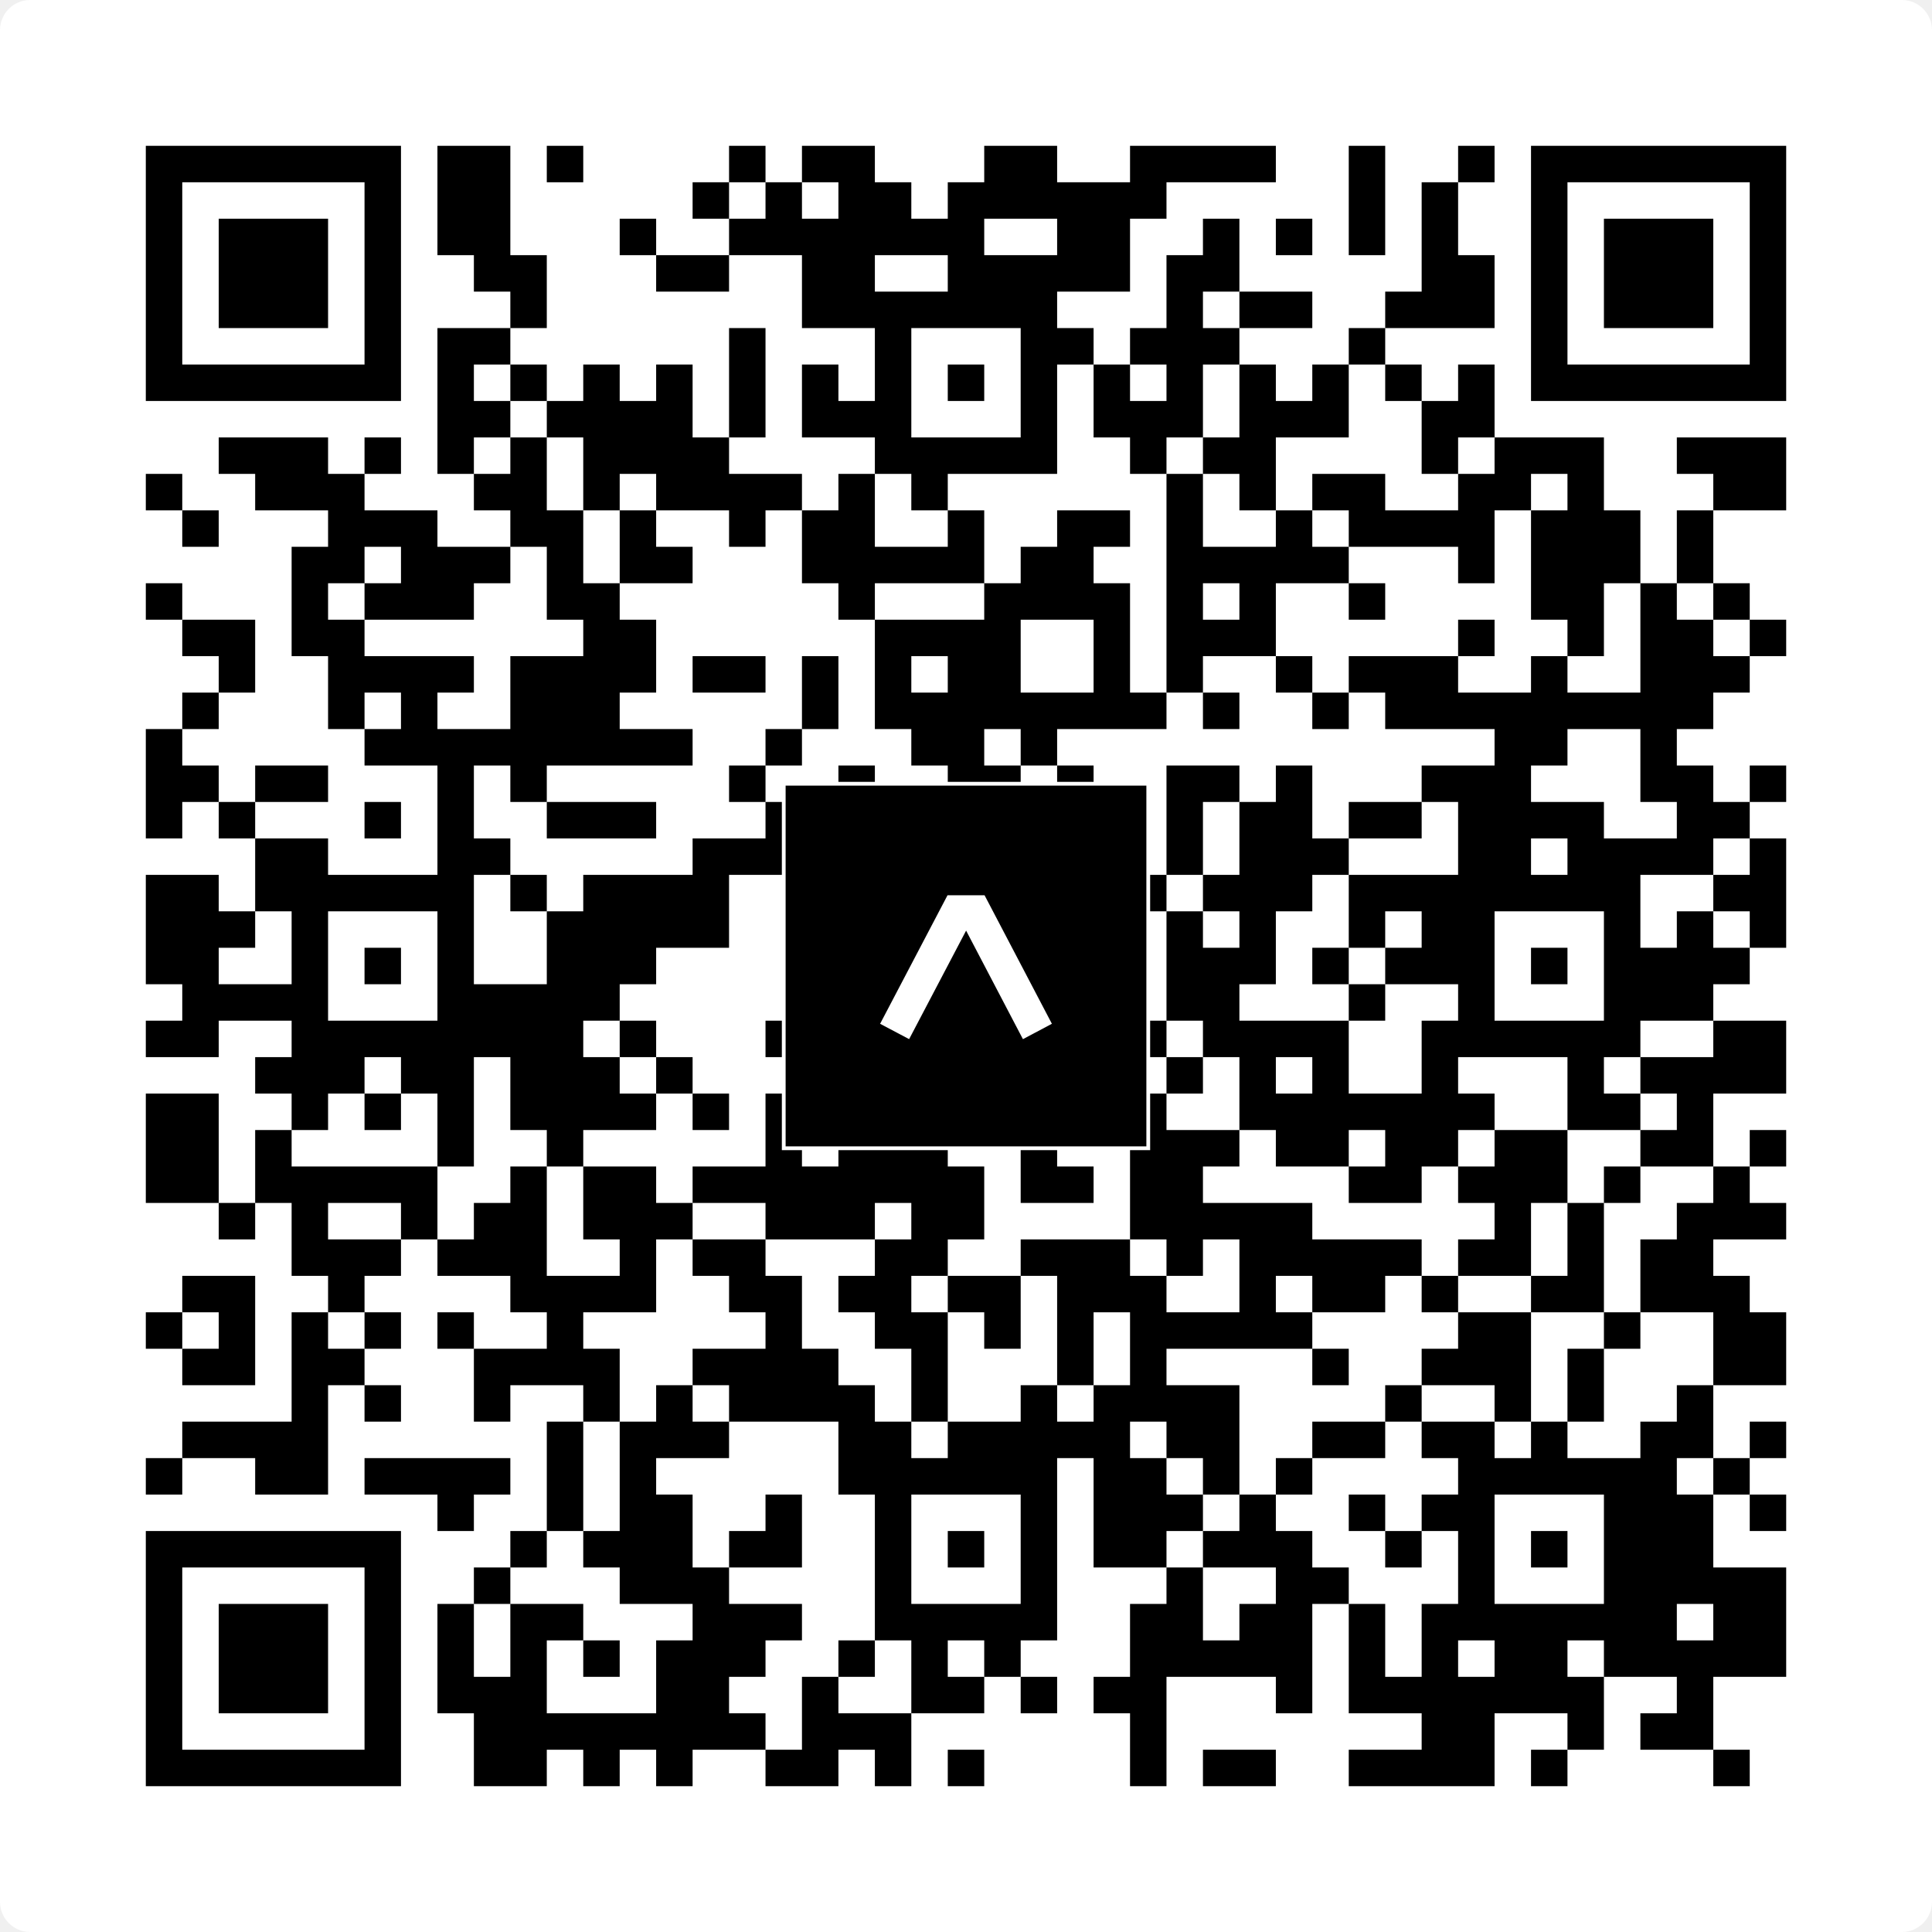
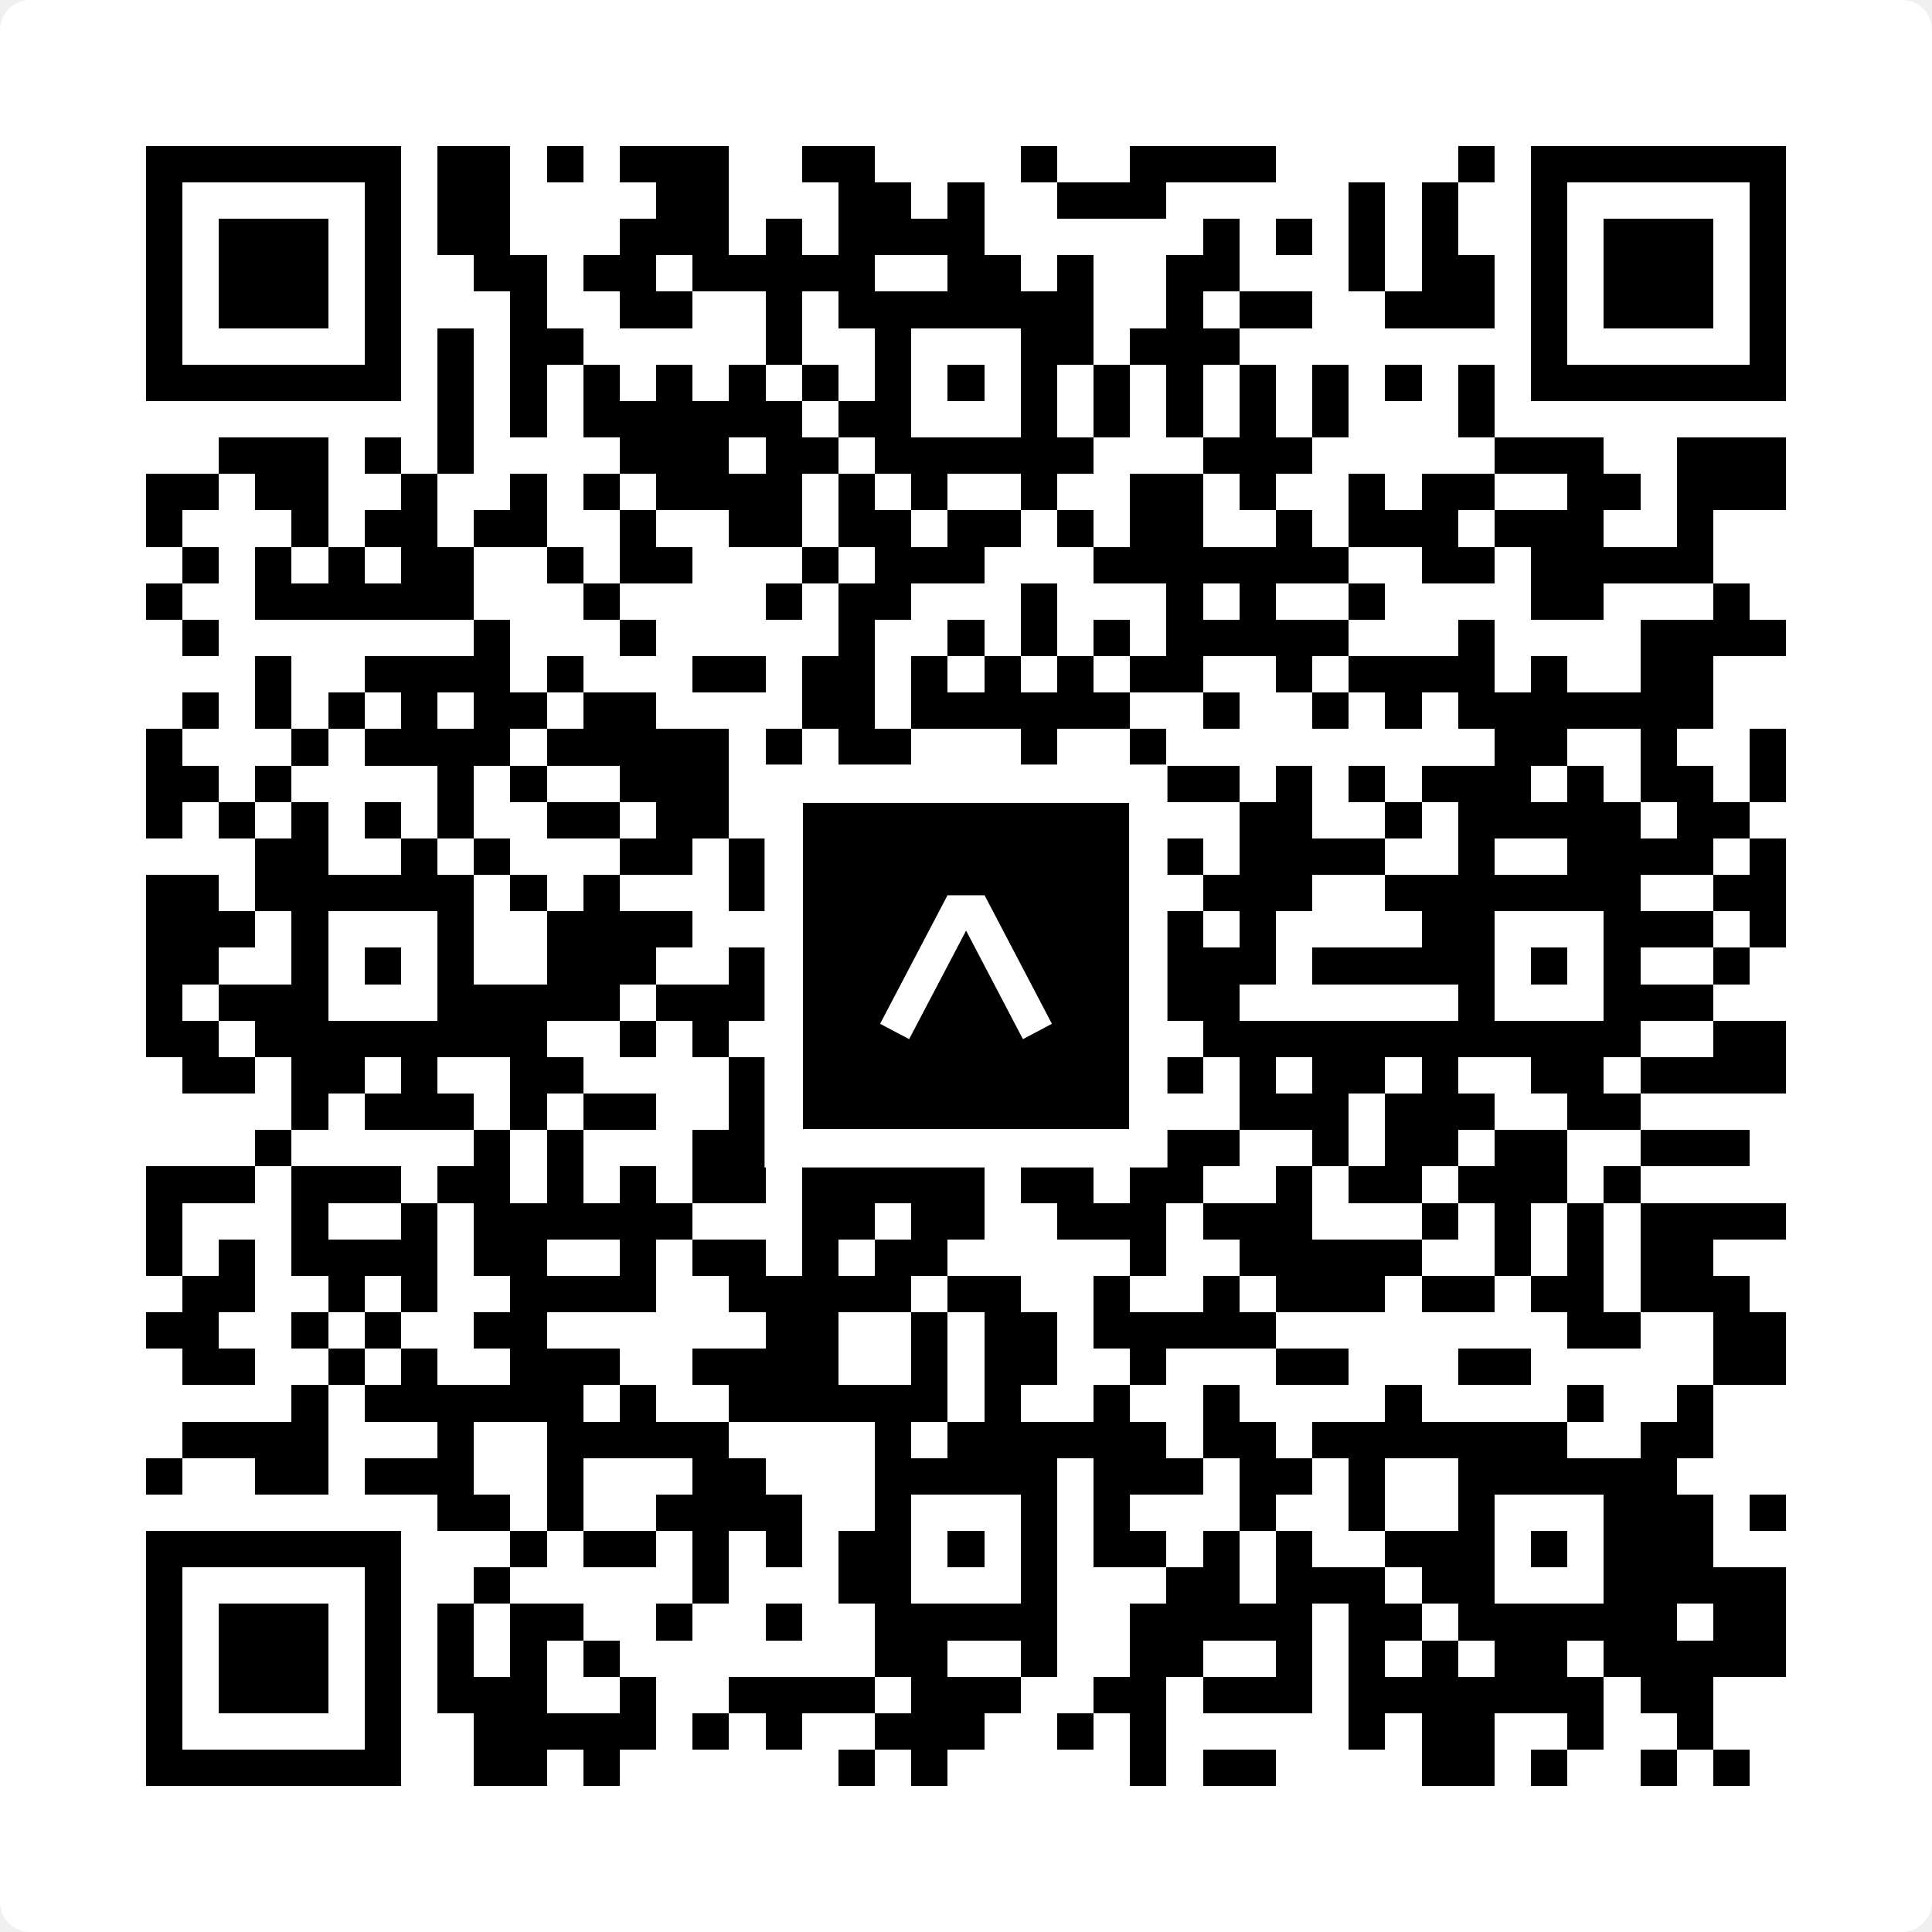
<svg xmlns="http://www.w3.org/2000/svg" width="512" height="512" viewBox="0 0 512 512" fill="none">
  <path d="M0 8C0 3.582 3.582 0 8 0H504C508.418 0 512 3.582 512 8V504C512 508.418 508.418 512 504 512H8C3.582 512 0 508.418 0 504V8Z" fill="white" />
-   <svg viewBox="0 0 53 53" shapeRendering="crispEdges" height="512" width="512" x="0" y="0">
-     <path stroke="#000000" d="M4 4.5h7m1 0h2m1 0h1m4 0h1m1 0h2m3 0h2m2 0h4m2 0h1m2 0h1m1 0h7M4 5.5h1m5 0h1m1 0h2m5 0h1m1 0h1m1 0h2m1 0h6m5 0h1m1 0h1m2 0h1m5 0h1M4 6.5h1m1 0h3m1 0h1m1 0h2m3 0h1m2 0h7m2 0h2m2 0h1m1 0h1m1 0h1m1 0h1m2 0h1m1 0h3m1 0h1M4 7.5h1m1 0h3m1 0h1m2 0h2m3 0h2m2 0h2m2 0h5m1 0h2m5 0h2m1 0h1m1 0h3m1 0h1M4 8.5h1m1 0h3m1 0h1m3 0h1m7 0h7m3 0h1m1 0h2m2 0h3m1 0h1m1 0h3m1 0h1M4 9.5h1m5 0h1m1 0h2m6 0h1m3 0h1m3 0h2m1 0h3m3 0h1m4 0h1m5 0h1M4 10.5h7m1 0h1m1 0h1m1 0h1m1 0h1m1 0h1m1 0h1m1 0h1m1 0h1m1 0h1m1 0h1m1 0h1m1 0h1m1 0h1m1 0h1m1 0h1m1 0h7M12 11.5h2m1 0h4m1 0h1m1 0h3m3 0h1m1 0h3m1 0h3m2 0h2M6 12.5h3m1 0h1m1 0h1m1 0h1m1 0h4m4 0h5m2 0h1m1 0h2m4 0h1m1 0h3m2 0h3M4 13.5h1m2 0h3m3 0h2m1 0h1m1 0h4m1 0h1m1 0h1m6 0h1m1 0h1m1 0h2m2 0h2m1 0h1m3 0h2M5 14.5h1m3 0h3m2 0h2m1 0h1m2 0h1m1 0h2m2 0h1m2 0h2m1 0h1m2 0h1m1 0h4m1 0h3m1 0h1M8 15.5h2m1 0h3m1 0h1m1 0h2m3 0h5m1 0h2m2 0h5m3 0h1m1 0h3m1 0h1M4 16.5h1m3 0h1m1 0h3m2 0h2m6 0h1m3 0h4m1 0h1m1 0h1m2 0h1m4 0h2m1 0h1m1 0h1M5 17.5h2m1 0h2m6 0h2m6 0h4m2 0h1m1 0h3m5 0h1m2 0h1m1 0h2m1 0h1M6 18.5h1m2 0h4m1 0h4m1 0h2m1 0h1m1 0h1m1 0h2m2 0h1m1 0h1m2 0h1m1 0h3m2 0h1m2 0h3M5 19.5h1m3 0h1m1 0h1m2 0h3m5 0h1m1 0h8m1 0h1m2 0h1m1 0h9M4 20.5h1m5 0h9m2 0h1m3 0h2m1 0h1m12 0h2m2 0h1M4 21.5h2m1 0h2m3 0h1m1 0h1m5 0h1m2 0h1m2 0h2m1 0h1m2 0h2m1 0h1m3 0h3m3 0h2m1 0h1M4 22.5h1m1 0h1m3 0h1m1 0h1m2 0h3m3 0h2m3 0h2m1 0h1m2 0h1m1 0h2m1 0h2m1 0h4m2 0h2M7 23.5h2m3 0h2m5 0h4m1 0h6m2 0h1m1 0h3m3 0h2m1 0h4m1 0h1M4 24.5h2m1 0h6m1 0h1m1 0h4m3 0h6m2 0h1m1 0h3m1 0h8m2 0h2M4 25.5h3m1 0h1m3 0h1m2 0h5m3 0h2m3 0h1m3 0h1m1 0h1m2 0h1m1 0h2m3 0h1m1 0h1m1 0h1M4 26.5h2m2 0h1m1 0h1m1 0h1m2 0h3m4 0h1m1 0h1m1 0h1m1 0h1m1 0h1m1 0h3m1 0h1m1 0h3m1 0h1m1 0h4M5 27.5h4m3 0h5m6 0h2m3 0h1m1 0h1m1 0h2m3 0h1m2 0h1m3 0h3M4 28.5h2m2 0h8m1 0h1m3 0h8m1 0h2m1 0h4m2 0h6m2 0h2M7 29.5h3m1 0h2m1 0h3m1 0h1m3 0h3m2 0h1m2 0h1m1 0h1m1 0h1m1 0h1m2 0h1m3 0h1m1 0h4M4 30.5h2m2 0h1m1 0h1m1 0h1m1 0h4m1 0h1m1 0h1m3 0h7m2 0h7m2 0h2m1 0h1M4 31.5h2m1 0h1m4 0h1m2 0h1m5 0h1m1 0h3m2 0h1m2 0h3m1 0h2m1 0h2m1 0h2m2 0h2m1 0h1M4 32.5h2m1 0h5m2 0h1m1 0h2m1 0h8m1 0h2m1 0h2m4 0h2m1 0h3m1 0h1m2 0h1M6 33.5h1m1 0h1m2 0h1m1 0h2m1 0h3m2 0h3m1 0h2m4 0h5m5 0h1m1 0h1m2 0h3M8 34.5h3m1 0h3m2 0h1m1 0h2m3 0h2m2 0h3m1 0h1m1 0h5m1 0h2m1 0h1m1 0h2M5 35.5h2m2 0h1m4 0h4m2 0h2m1 0h2m1 0h2m1 0h3m2 0h1m1 0h2m1 0h1m2 0h2m1 0h3M4 36.5h1m1 0h1m1 0h1m1 0h1m1 0h1m2 0h1m5 0h1m2 0h2m1 0h1m1 0h1m1 0h5m4 0h2m2 0h1m2 0h2M5 37.5h2m1 0h2m3 0h4m2 0h4m2 0h1m3 0h1m1 0h1m4 0h1m2 0h3m1 0h1m3 0h2M8 38.5h1m1 0h1m2 0h1m2 0h1m1 0h1m1 0h4m1 0h1m2 0h1m1 0h4m4 0h1m2 0h1m1 0h1m2 0h1M5 39.5h4m6 0h1m1 0h3m3 0h2m1 0h5m1 0h2m2 0h2m1 0h2m1 0h1m2 0h2m1 0h1M4 40.5h1m2 0h2m1 0h4m1 0h1m1 0h1m5 0h6m1 0h2m1 0h1m1 0h1m4 0h6m1 0h1M12 41.5h1m2 0h1m1 0h2m2 0h1m2 0h1m3 0h1m1 0h3m1 0h1m2 0h1m1 0h2m3 0h3m1 0h1M4 42.5h7m3 0h1m1 0h3m1 0h2m2 0h1m1 0h1m1 0h1m1 0h2m1 0h3m2 0h1m1 0h1m1 0h1m1 0h3M4 43.5h1m5 0h1m2 0h1m3 0h3m4 0h1m3 0h1m3 0h1m2 0h2m3 0h1m3 0h5M4 44.5h1m1 0h3m1 0h1m1 0h1m1 0h2m3 0h3m2 0h5m2 0h2m1 0h2m1 0h1m1 0h7m1 0h2M4 45.5h1m1 0h3m1 0h1m1 0h1m1 0h1m1 0h1m1 0h3m2 0h1m1 0h1m1 0h1m3 0h5m1 0h1m1 0h1m1 0h2m1 0h5M4 46.5h1m1 0h3m1 0h1m1 0h3m3 0h2m2 0h1m2 0h2m1 0h1m1 0h2m3 0h1m1 0h7m2 0h1M4 47.5h1m5 0h1m2 0h8m1 0h3m6 0h1m7 0h2m2 0h1m1 0h2M4 48.5h7m2 0h2m1 0h1m1 0h1m2 0h2m1 0h1m1 0h1m4 0h1m1 0h2m2 0h4m1 0h1m4 0h1" />
+   <svg viewBox="0 0 53 53" shape-rendering="crispEdges" height="512" width="512" x="0" y="0">
+     <path stroke="#000000" d="M4 4.5h7m1 0h2m1 0h1m1 0h3m2 0h2m4 0h1m2 0h4m5 0h1m1 0h7M4 5.5h1m5 0h1m1 0h2m4 0h2m3 0h2m1 0h1m2 0h3m5 0h1m1 0h1m2 0h1m5 0h1M4 6.5h1m1 0h3m1 0h1m1 0h2m3 0h3m1 0h1m1 0h4m6 0h1m1 0h1m1 0h1m1 0h1m2 0h1m1 0h3m1 0h1M4 7.5h1m1 0h3m1 0h1m2 0h2m1 0h2m1 0h5m2 0h2m1 0h1m2 0h2m3 0h1m1 0h2m1 0h1m1 0h3m1 0h1M4 8.5h1m1 0h3m1 0h1m3 0h1m2 0h2m2 0h1m1 0h7m2 0h1m1 0h2m2 0h3m1 0h1m1 0h3m1 0h1M4 9.5h1m5 0h1m1 0h1m1 0h2m5 0h1m2 0h1m3 0h2m1 0h3m8 0h1m5 0h1M4 10.5h7m1 0h1m1 0h1m1 0h1m1 0h1m1 0h1m1 0h1m1 0h1m1 0h1m1 0h1m1 0h1m1 0h1m1 0h1m1 0h1m1 0h1m1 0h1m1 0h7M12 11.5h1m1 0h1m1 0h6m1 0h2m3 0h1m1 0h1m1 0h1m1 0h1m1 0h1m3 0h1M6 12.5h3m1 0h1m1 0h1m4 0h3m1 0h2m1 0h6m3 0h3m5 0h3m2 0h3M4 13.5h2m1 0h2m2 0h1m2 0h1m1 0h1m1 0h4m1 0h1m1 0h1m2 0h1m2 0h2m1 0h1m2 0h1m1 0h2m2 0h2m1 0h3M4 14.5h1m3 0h1m1 0h2m1 0h2m2 0h1m2 0h2m1 0h2m1 0h2m1 0h1m1 0h2m2 0h1m1 0h3m1 0h3m2 0h1M5 15.5h1m1 0h1m1 0h1m1 0h2m2 0h1m1 0h2m3 0h1m1 0h3m3 0h7m2 0h2m1 0h5M4 16.5h1m2 0h6m3 0h1m4 0h1m1 0h2m3 0h1m3 0h1m1 0h1m2 0h1m4 0h2m3 0h1M5 17.5h1m7 0h1m3 0h1m5 0h1m2 0h1m1 0h1m1 0h1m1 0h5m3 0h1m4 0h4M7 18.5h1m2 0h4m1 0h1m3 0h2m1 0h2m1 0h1m1 0h1m1 0h1m1 0h2m2 0h1m1 0h4m1 0h1m2 0h2M5 19.5h1m1 0h1m1 0h1m1 0h1m1 0h2m1 0h2m4 0h2m1 0h6m2 0h1m2 0h1m1 0h1m1 0h7M4 20.5h1m3 0h1m1 0h4m1 0h5m1 0h1m1 0h2m3 0h1m2 0h1m9 0h2m2 0h1m2 0h1M4 21.5h2m1 0h1m4 0h1m1 0h1m2 0h3m5 0h3m1 0h1m1 0h3m1 0h1m1 0h1m1 0h3m1 0h1m1 0h2m1 0h1M4 22.5h1m1 0h1m1 0h1m1 0h1m1 0h1m2 0h2m1 0h2m1 0h2m1 0h2m1 0h1m1 0h1m1 0h1m2 0h2m2 0h1m1 0h5m1 0h2M7 23.5h2m2 0h1m1 0h1m3 0h2m1 0h3m4 0h3m2 0h1m1 0h4m2 0h1m2 0h4m1 0h1M4 24.5h2m1 0h6m1 0h1m1 0h1m3 0h1m3 0h5m2 0h1m1 0h3m2 0h7m2 0h2M4 25.5h3m1 0h1m3 0h1m2 0h4m4 0h2m3 0h1m3 0h1m1 0h1m4 0h2m3 0h3m1 0h1M4 26.5h2m2 0h1m1 0h1m1 0h1m2 0h3m2 0h3m1 0h1m1 0h1m1 0h1m1 0h1m1 0h3m1 0h5m1 0h1m1 0h1m2 0h1M4 27.5h1m1 0h3m3 0h5m1 0h3m1 0h3m3 0h1m1 0h1m1 0h2m6 0h1m3 0h3M4 28.5h2m1 0h8m2 0h1m1 0h1m1 0h9m1 0h1m1 0h12m2 0h2M5 29.5h2m1 0h2m1 0h1m2 0h2m4 0h2m1 0h2m1 0h2m1 0h1m2 0h1m1 0h1m1 0h2m1 0h1m2 0h2m1 0h4M8 30.5h1m1 0h3m1 0h1m1 0h2m2 0h1m4 0h4m1 0h2m2 0h3m1 0h3m2 0h2M7 31.5h1m5 0h1m1 0h1m3 0h6m3 0h2m1 0h3m2 0h1m1 0h2m1 0h2m2 0h3M4 32.5h3m1 0h3m1 0h2m1 0h1m1 0h1m1 0h2m1 0h5m1 0h2m1 0h2m2 0h1m1 0h2m1 0h3m1 0h1M4 33.5h1m3 0h1m2 0h1m1 0h6m3 0h2m1 0h2m2 0h3m1 0h3m3 0h1m1 0h1m1 0h1m1 0h4M4 34.5h1m1 0h1m1 0h4m1 0h2m2 0h1m1 0h2m1 0h1m1 0h2m5 0h1m2 0h5m2 0h1m1 0h1m1 0h2M5 35.5h2m2 0h1m1 0h1m2 0h4m2 0h5m1 0h2m2 0h1m2 0h1m1 0h3m1 0h2m1 0h2m1 0h3M4 36.5h2m2 0h1m1 0h1m2 0h2m6 0h2m2 0h1m1 0h2m1 0h5m8 0h2m2 0h2M5 37.5h2m2 0h1m1 0h1m2 0h3m2 0h4m2 0h1m1 0h2m2 0h1m3 0h2m3 0h2m5 0h2M8 38.5h1m1 0h6m1 0h1m2 0h6m1 0h1m2 0h1m2 0h1m4 0h1m4 0h1m2 0h1M5 39.5h4m3 0h1m2 0h5m4 0h1m1 0h6m1 0h2m1 0h7m2 0h2M4 40.5h1m2 0h2m1 0h3m2 0h1m3 0h2m3 0h5m1 0h3m1 0h2m1 0h1m2 0h6M12 41.5h2m1 0h1m2 0h4m2 0h1m3 0h1m1 0h1m3 0h1m2 0h1m2 0h1m3 0h3m1 0h1M4 42.5h7m3 0h1m1 0h2m1 0h1m1 0h1m1 0h2m1 0h1m1 0h1m1 0h2m1 0h1m1 0h1m2 0h3m1 0h1m1 0h3M4 43.5h1m5 0h1m2 0h1m5 0h1m3 0h2m3 0h1m3 0h2m1 0h3m1 0h2m3 0h5M4 44.5h1m1 0h3m1 0h1m1 0h1m1 0h2m2 0h1m2 0h1m2 0h5m2 0h5m1 0h2m1 0h6m1 0h2M4 45.5h1m1 0h3m1 0h1m1 0h1m1 0h1m1 0h1m7 0h2m2 0h1m2 0h2m2 0h1m1 0h1m1 0h1m1 0h2m1 0h5M4 46.5h1m1 0h3m1 0h1m1 0h3m2 0h1m2 0h4m1 0h3m2 0h2m1 0h3m1 0h7m1 0h2M4 47.5h1m5 0h1m2 0h5m1 0h1m1 0h1m2 0h3m2 0h1m1 0h1m5 0h1m1 0h2m2 0h1m2 0h1M4 48.5h7m2 0h2m1 0h1m6 0h1m1 0h1m5 0h1m1 0h2m4 0h2m1 0h1m2 0h1m1 0h1" />
  </svg>
-   <rect x="207.698" y="207.698" width="96.604" height="96.604" fill="black" stroke="white" strokeWidth="10.16" />
+   <rect x="207.698" y="207.698" width="96.604" height="96.604" fill="black" stroke="white" stroke-width="10.16" />
  <svg x="207.698" y="207.698" width="96.604" height="96.604" viewBox="0 0 116 116" fill="none">
    <path d="M63.911 35.496L52.114 35.496L30.667 76.393L39.902 81.271L58.033 46.739L76.117 81.283L85.333 76.385L63.911 35.496Z" fill="white" />
  </svg>
</svg>
